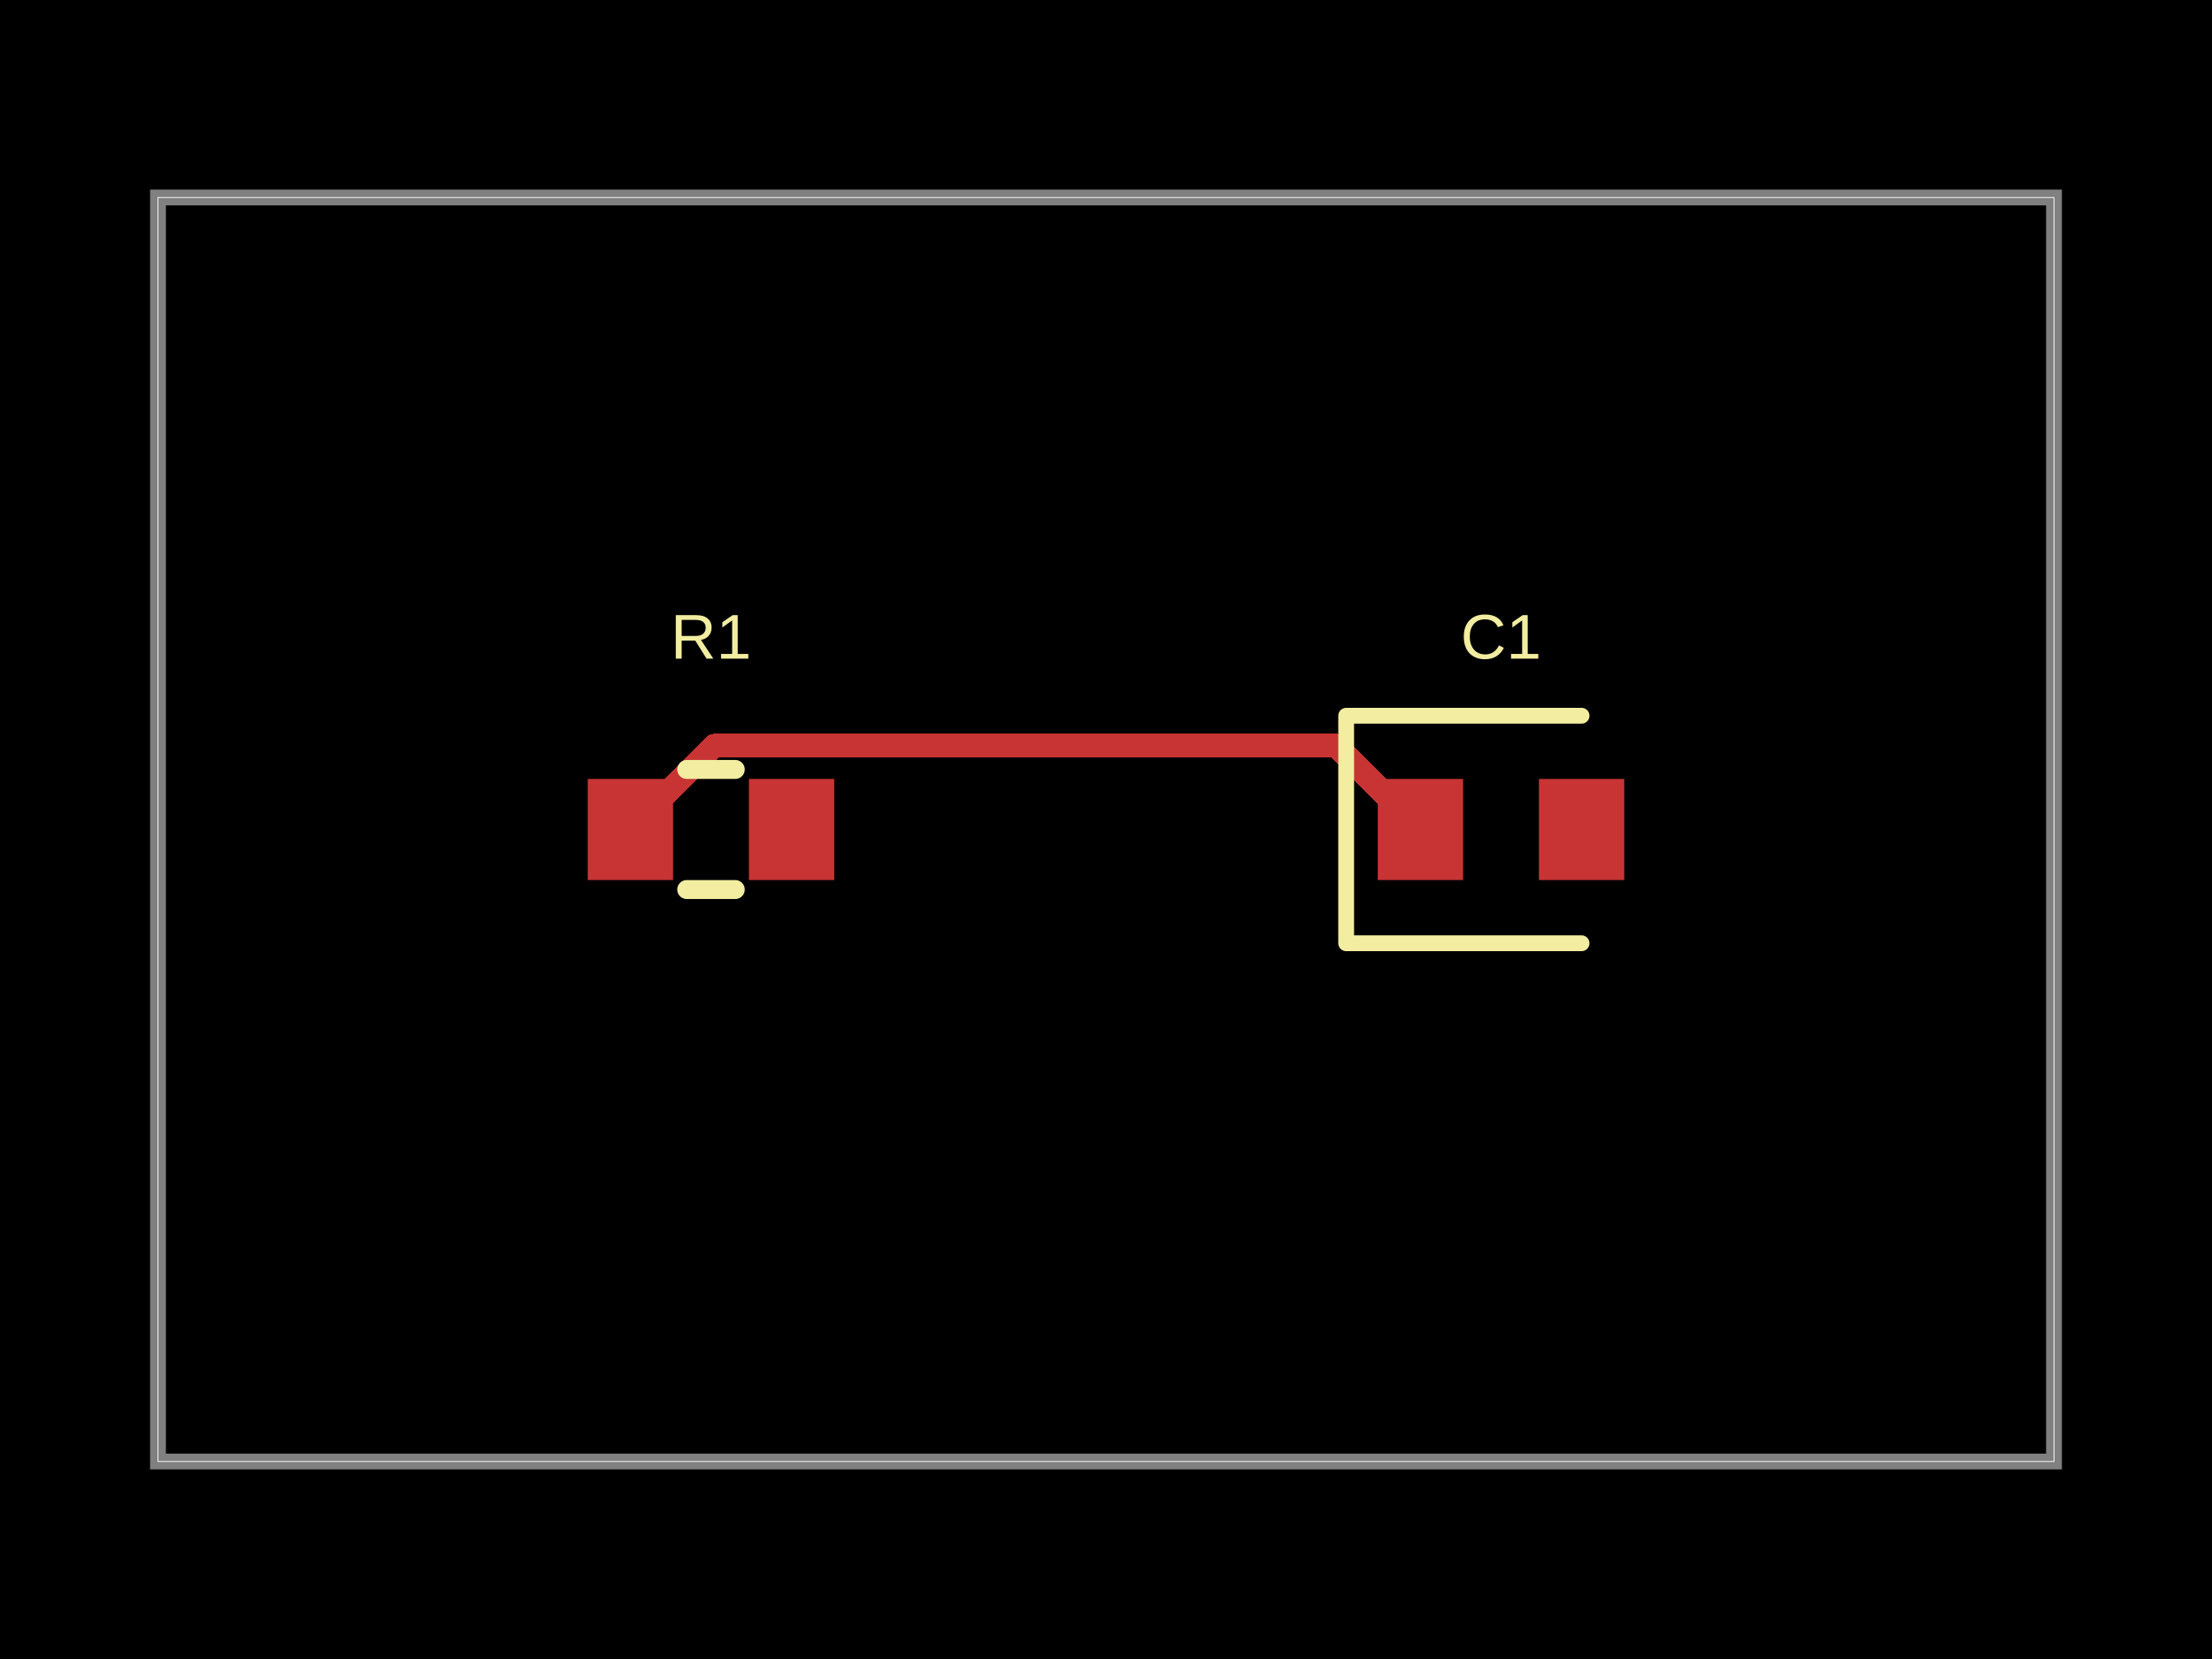
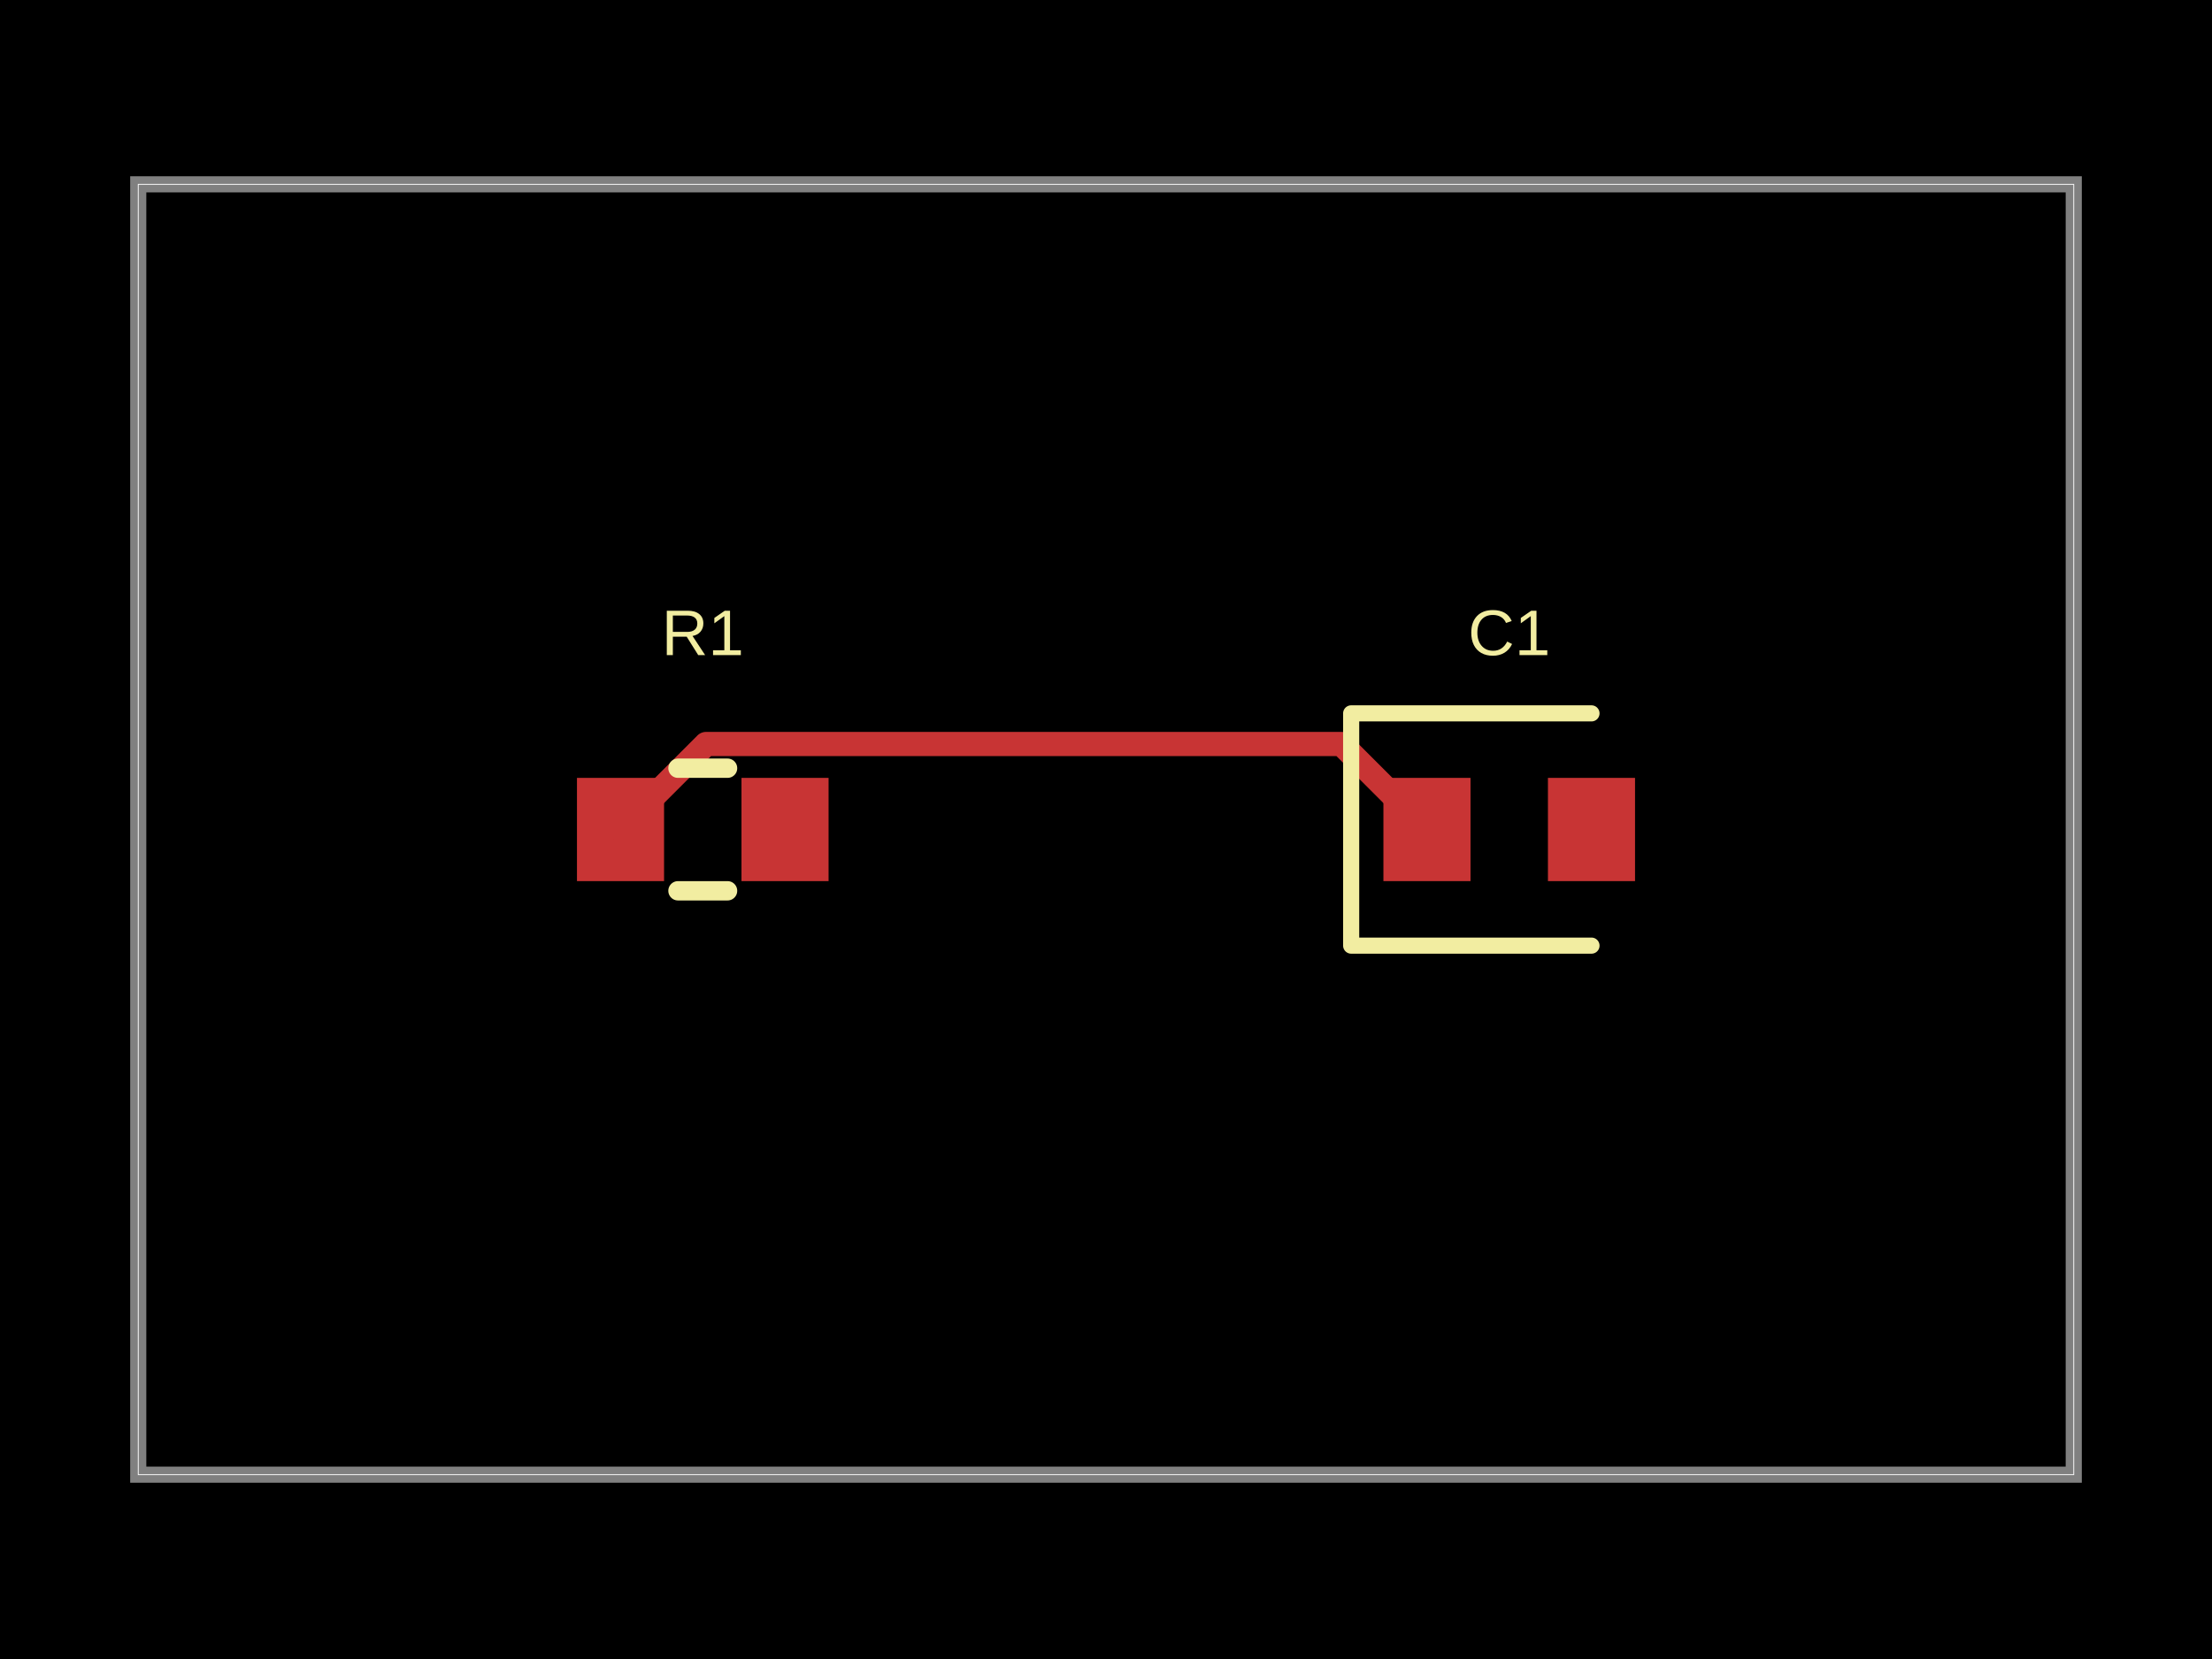
- <svg xmlns="http://www.w3.org/2000/svg" width="800" height="600" data-software-used-string="@tscircuit/core@0.0.1382">
+ <svg xmlns="http://www.w3.org/2000/svg" width="800" height="600">
  <style />
  <rect class="boundary" x="0" y="0" fill="#000" width="800" height="600" data-type="pcb_background" data-pcb-layer="global" />
-   <rect class="pcb-boundary" fill="none" stroke="#fff" stroke-width="0.3" x="57.143" y="71.429" width="685.714" height="457.143" data-type="pcb_boundary" data-pcb-layer="global" />
-   <path class="pcb-board" d="M 57.143 528.571 L 742.857 528.571 L 742.857 71.429 L 57.143 71.429 Z" fill="none" stroke="rgba(255, 255, 255, 0.5)" stroke-width="5.714" data-type="pcb_board" data-pcb-layer="board" />
-   <rect class="pcb-pad" fill="rgb(200, 52, 52)" x="212.571" y="281.714" width="30.857" height="36.571" data-type="pcb_smtpad" data-pcb-layer="top" data-pad-name="R1.pin1" />
-   <rect class="pcb-pad" fill="rgb(200, 52, 52)" x="270.857" y="281.714" width="30.857" height="36.571" data-type="pcb_smtpad" data-pcb-layer="top" data-pad-name="R1.pin2" data-pad-net-name="GND" />
-   <rect class="pcb-pad" fill="rgb(200, 52, 52)" x="498.286" y="281.714" width="30.857" height="36.571" data-type="pcb_smtpad" data-pcb-layer="top" data-pad-name="C1.pin1" />
-   <rect class="pcb-pad" fill="rgb(200, 52, 52)" x="556.571" y="281.714" width="30.857" height="36.571" data-type="pcb_smtpad" data-pcb-layer="top" data-pad-name="C1.pin2" data-pad-net-name="VCC" />
-   <path class="pcb-trace" stroke="rgb(200, 52, 52)" fill="none" d="M 228 300 L 258.294 269.706" stroke-width="8.571" stroke-linecap="round" stroke-linejoin="round" shape-rendering="crispEdges" data-type="pcb_trace" data-pcb-layer="top" />
-   <path class="pcb-trace" stroke="rgb(200, 52, 52)" fill="none" d="M 258.294 269.706 L 483.42 269.706" stroke-width="8.571" stroke-linecap="round" stroke-linejoin="round" shape-rendering="crispEdges" data-type="pcb_trace" data-pcb-layer="top" />
-   <path class="pcb-trace" stroke="rgb(200, 52, 52)" fill="none" d="M 483.42 269.706 L 513.714 300" stroke-width="8.571" stroke-linecap="round" stroke-linejoin="round" shape-rendering="crispEdges" data-type="pcb_trace" data-pcb-layer="top" />
-   <path class="pcb-silkscreen pcb-silkscreen-top" d="M 248.363 278.286 L 265.922 278.286" fill="none" stroke="#f2eda1" stroke-width="6.857" stroke-linecap="round" stroke-linejoin="round" data-pcb-component-id="pcb_component_0" data-pcb-silkscreen-path-id="pcb_silkscreen_path_0" data-type="pcb_silkscreen_path" data-pcb-layer="top" />
-   <path class="pcb-silkscreen pcb-silkscreen-top" d="M 248.363 321.714 L 265.922 321.714" fill="none" stroke="#f2eda1" stroke-width="6.857" stroke-linecap="round" stroke-linejoin="round" data-pcb-component-id="pcb_component_0" data-pcb-silkscreen-path-id="pcb_silkscreen_path_1" data-type="pcb_silkscreen_path" data-pcb-layer="top" />
-   <text x="0" y="0" dx="0" dy="0" fill="#f2eda1" font-family="Arial, sans-serif" font-size="22.857" text-anchor="middle" dominant-baseline="central" transform="matrix(1,0,0,1,257.1429,230.2857)" class="pcb-silkscreen-text pcb-silkscreen-top" data-pcb-silkscreen-text-id="pcb_silkscreen_text_0" stroke="none" data-type="pcb_silkscreen_text" data-pcb-layer="top">R1</text>
-   <path class="pcb-silkscreen pcb-silkscreen-top" d="M 572 258.857 L 486.857 258.857 L 486.857 341.143 L 572 341.143" fill="none" stroke="#f2eda1" stroke-width="5.714" stroke-linecap="round" stroke-linejoin="round" data-pcb-component-id="pcb_component_1" data-pcb-silkscreen-path-id="pcb_silkscreen_path_2" data-type="pcb_silkscreen_path" data-pcb-layer="top" />
-   <text x="0" y="0" dx="0" dy="0" fill="#f2eda1" font-family="Arial, sans-serif" font-size="22.857" text-anchor="middle" dominant-baseline="central" transform="matrix(1,0,0,1,542.8571,230.2857)" class="pcb-silkscreen-text pcb-silkscreen-top" data-pcb-silkscreen-text-id="pcb_silkscreen_text_1" stroke="none" data-type="pcb_silkscreen_text" data-pcb-layer="top">C1</text>
+   <rect class="pcb-boundary" fill="none" stroke="#fff" stroke-width="0.3" x="50" y="66.667" width="700" height="466.667" data-type="pcb_boundary" data-pcb-layer="global" />
+   <rect class="pcb-board" x="50" y="66.667" width="700" height="466.667" fill="none" stroke="rgba(255, 255, 255, 0.5)" stroke-width="5.833" data-type="pcb_board" data-pcb-layer="board" />
+   <rect class="pcb-pad" x="208.667" y="281.333" width="31.5" height="37.333" fill="rgb(200, 52, 52)" data-type="pcb_smtpad" data-pcb-layer="top" />
+   <rect class="pcb-pad" x="268.167" y="281.333" width="31.5" height="37.333" fill="rgb(200, 52, 52)" data-type="pcb_smtpad" data-pcb-layer="top" />
+   <rect class="pcb-pad" x="500.333" y="281.333" width="31.5" height="37.333" fill="rgb(200, 52, 52)" data-type="pcb_smtpad" data-pcb-layer="top" />
+   <rect class="pcb-pad" x="559.833" y="281.333" width="31.5" height="37.333" fill="rgb(200, 52, 52)" data-type="pcb_smtpad" data-pcb-layer="top" />
+   <path class="pcb-trace" d="M 224.417 300 L 255.342 269.075 L 485.158 269.075 L 516.083 300" fill="none" stroke="rgb(200, 52, 52)" stroke-width="8.75" stroke-linecap="round" stroke-linejoin="round" data-type="pcb_trace" data-pcb-layer="mixed" />
+   <path class="pcb-silkscreen" d="M 245.204 277.833 L 263.129 277.833" fill="none" stroke="#f2eda1" stroke-width="7" stroke-linecap="round" stroke-linejoin="round" data-type="pcb_silkscreen_path" />
+   <path class="pcb-silkscreen" d="M 245.204 322.167 L 263.129 322.167" fill="none" stroke="#f2eda1" stroke-width="7" stroke-linecap="round" stroke-linejoin="round" data-type="pcb_silkscreen_path" />
+   <text x="254.167" y="228.833" fill="#f2eda1" font-family="Arial, sans-serif" font-size="23.333" text-anchor="middle" dominant-baseline="central" data-type="pcb_silkscreen_text">R1</text>
+   <path class="pcb-silkscreen" d="M 575.583 258 L 488.667 258 L 488.667 342 L 575.583 342" fill="none" stroke="#f2eda1" stroke-width="5.833" stroke-linecap="round" stroke-linejoin="round" data-type="pcb_silkscreen_path" />
+   <text x="545.833" y="228.833" fill="#f2eda1" font-family="Arial, sans-serif" font-size="23.333" text-anchor="middle" dominant-baseline="central" data-type="pcb_silkscreen_text">C1</text>
</svg>
